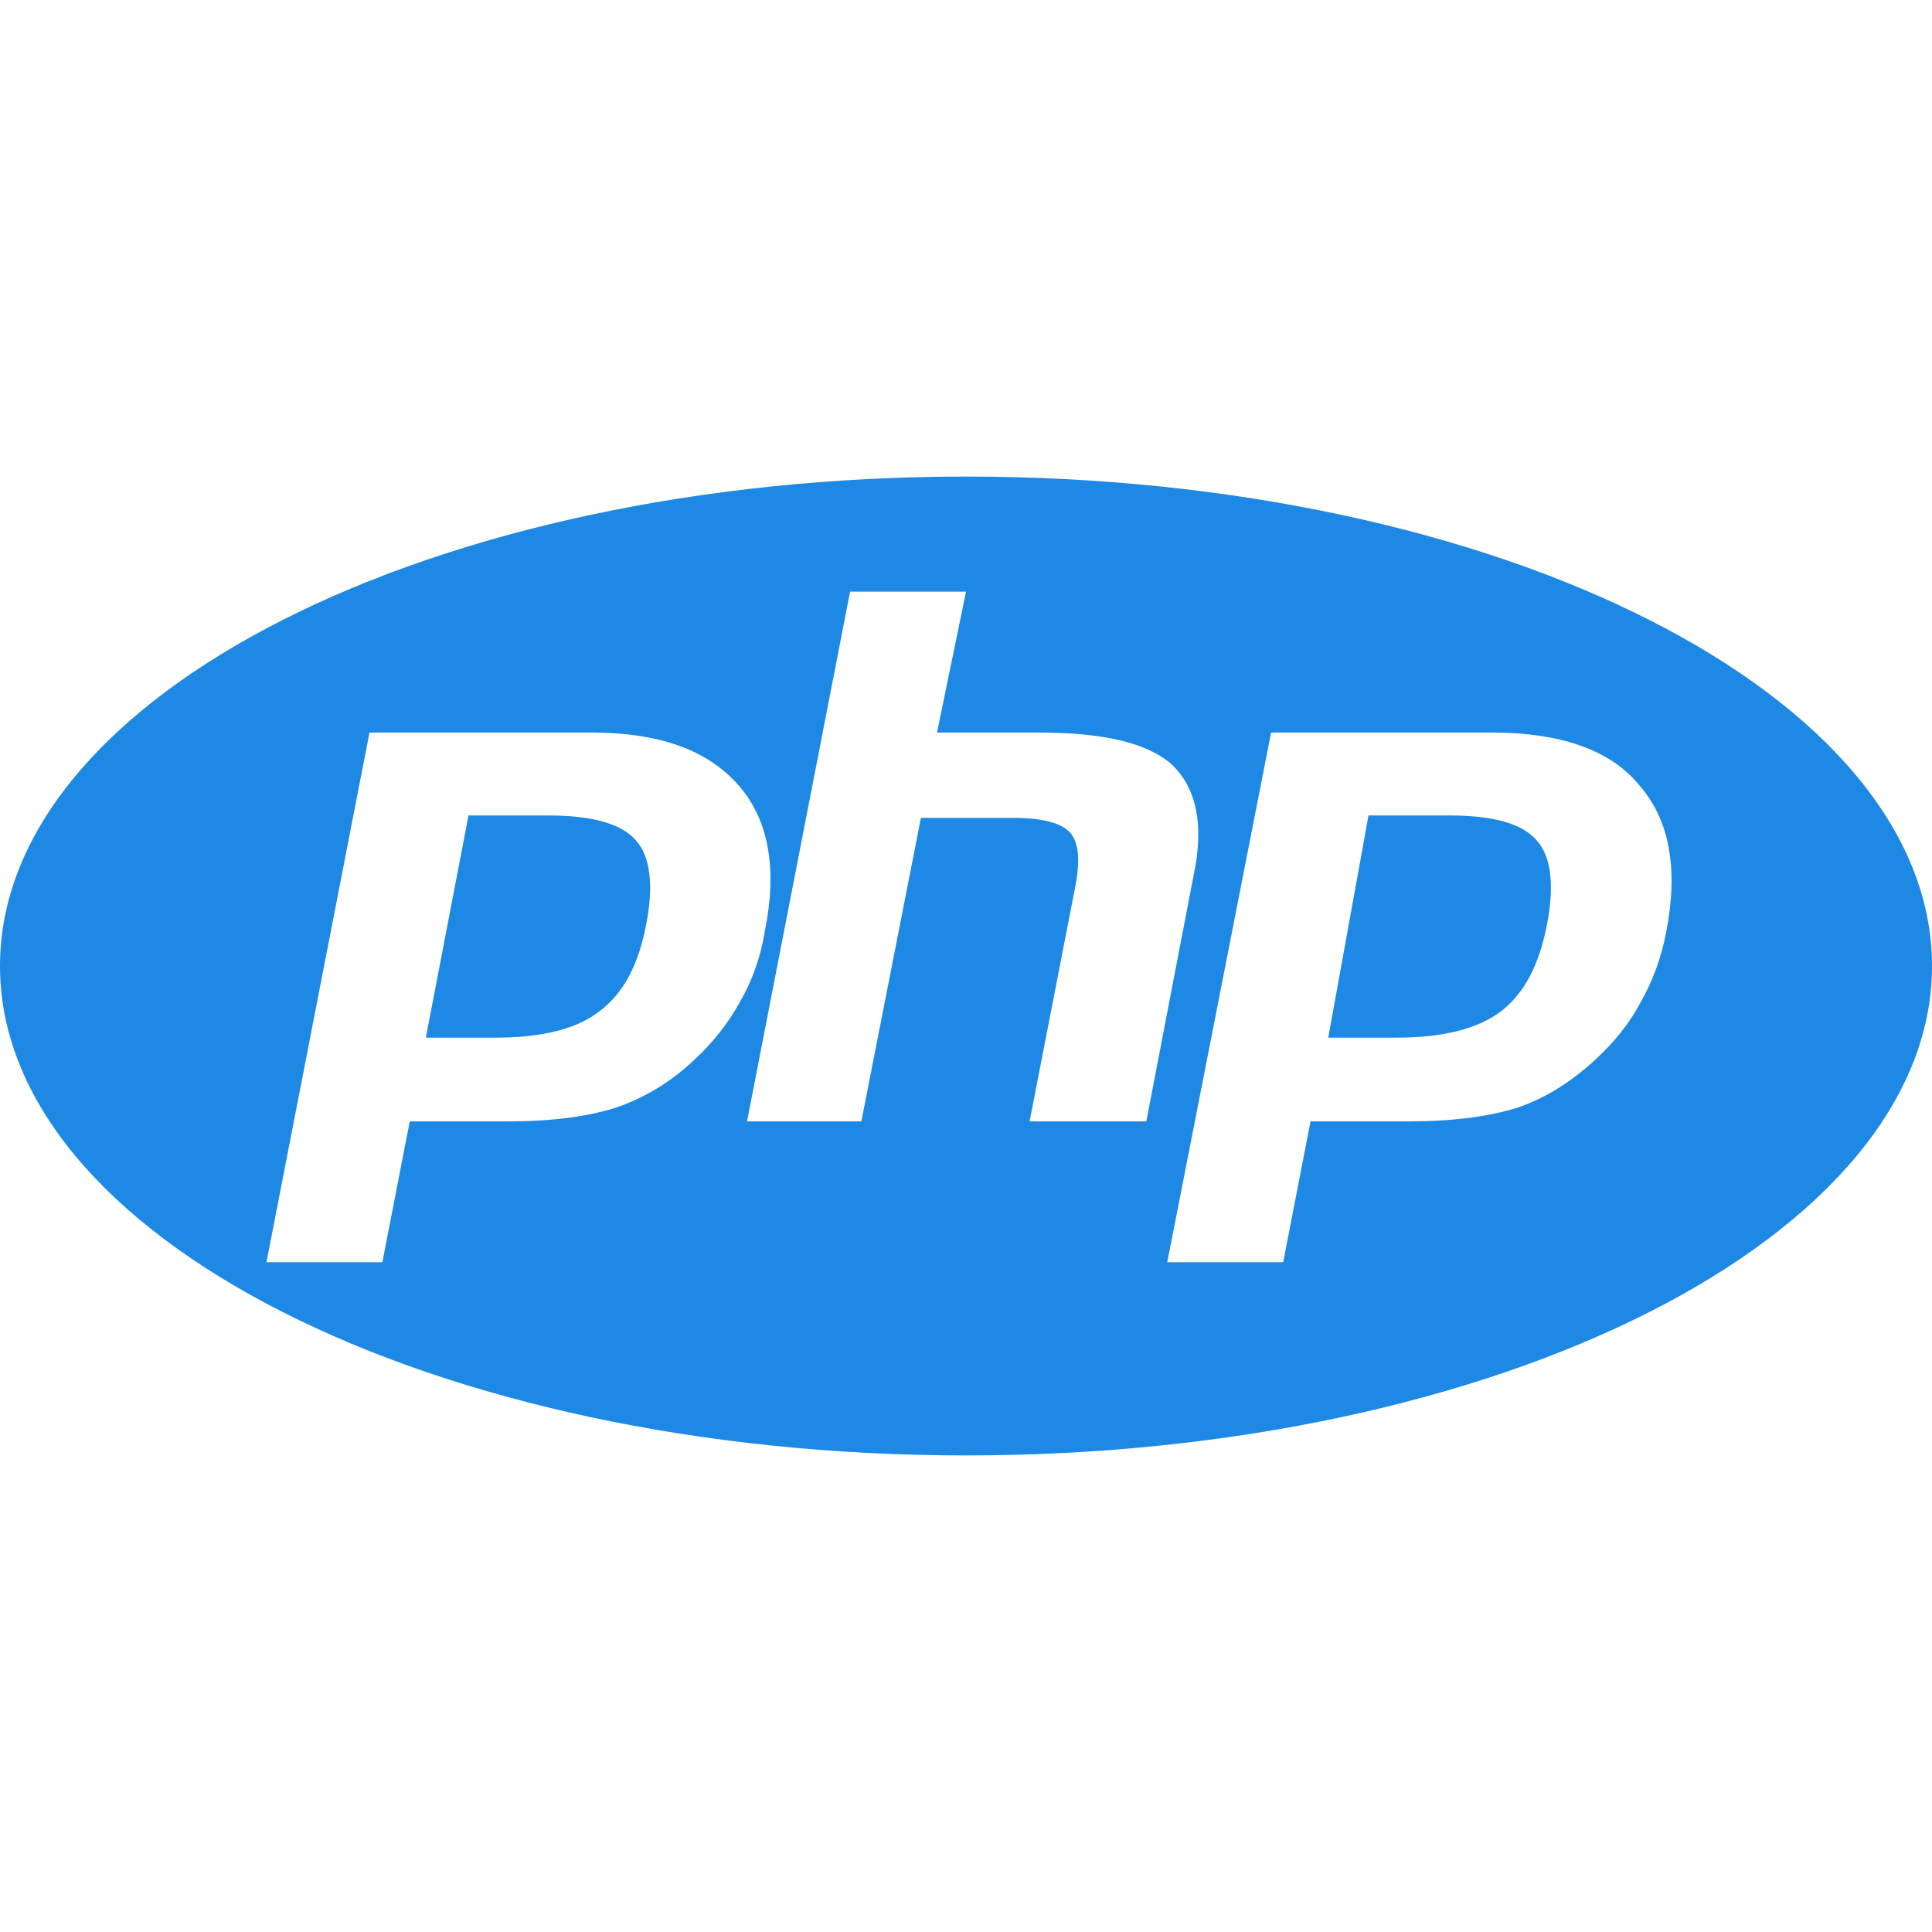
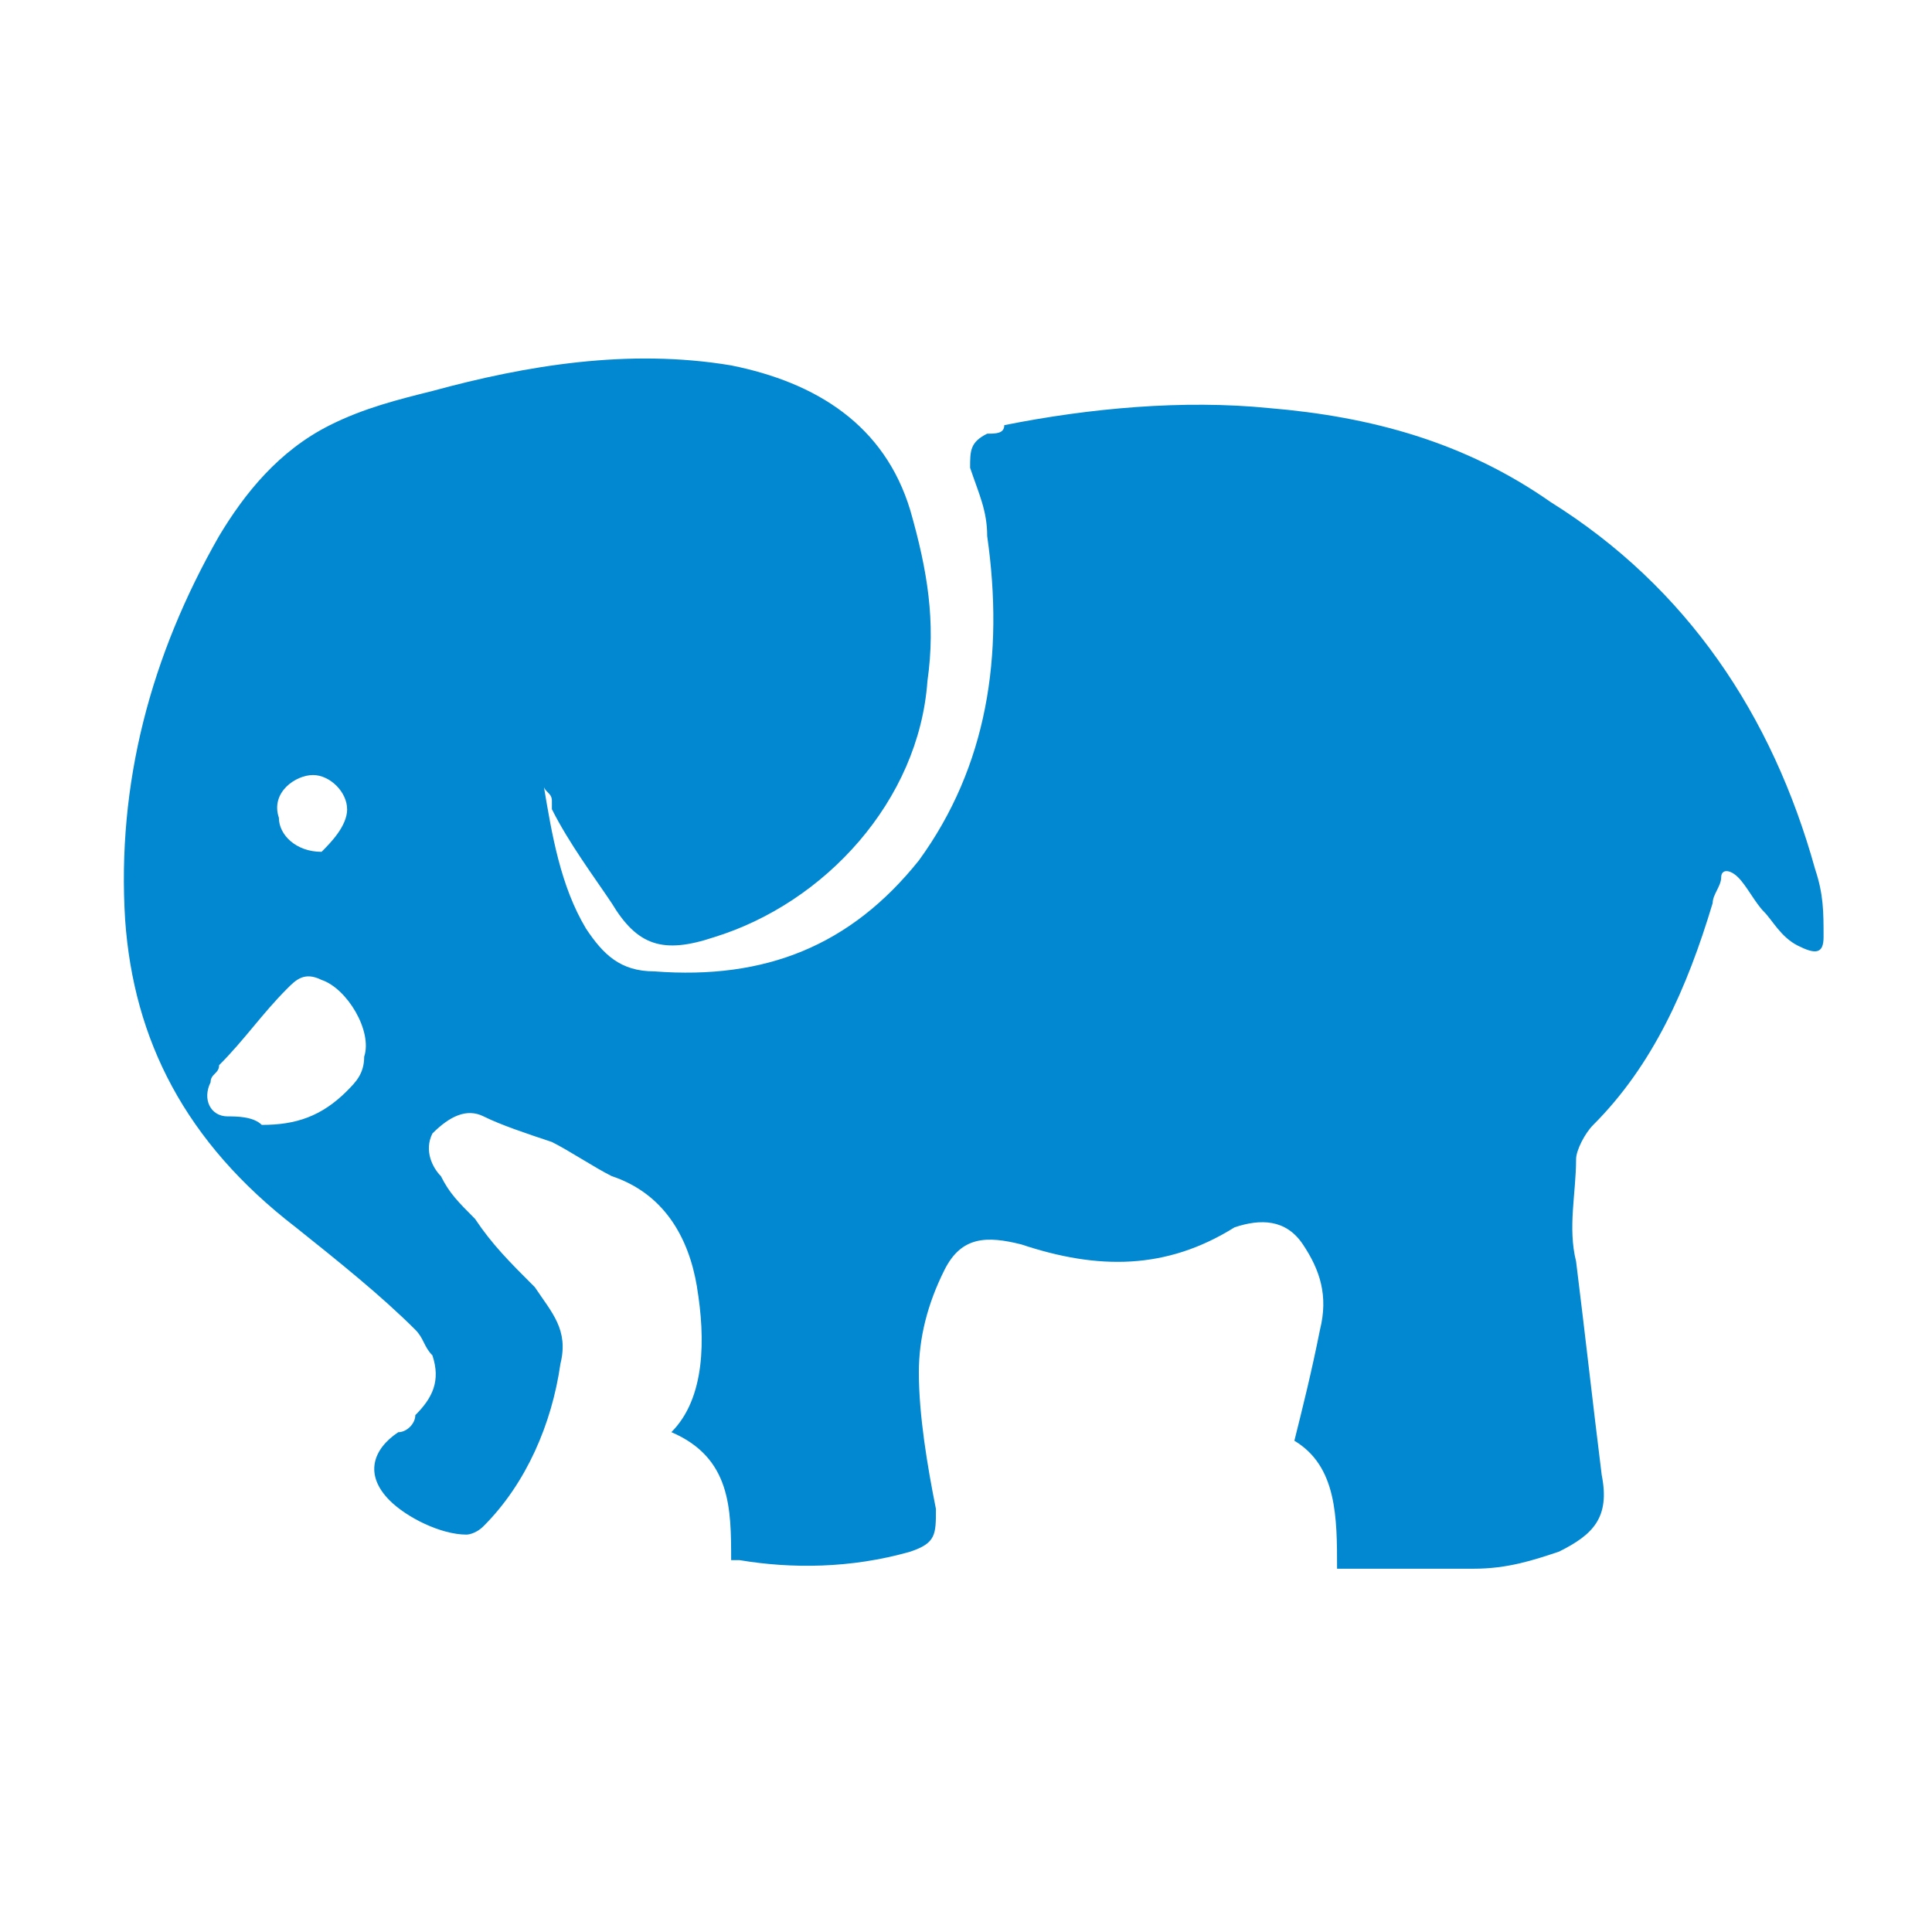
- <svg xmlns="http://www.w3.org/2000/svg" version="1.1" width="24" height="24" viewBox="0 0 24 24">
-   <path d="M12,18.08C5.37,18.08 0,15.36 0,12C0,8.64 5.37,5.92 12,5.92C18.63,5.92 24,8.64 24,12C24,15.36 18.63,18.08 12,18.08M6.81,10.13C7.35,10.13 7.72,10.23 7.9,10.44C8.08,10.64 8.12,11 8.03,11.47C7.93,12 7.74,12.34 7.45,12.56C7.17,12.78 6.74,12.89 6.16,12.89H5.29L5.82,10.13H6.81M3.31,15.68H4.75L5.09,13.93H6.32C6.86,13.93 7.3,13.87 7.65,13.76C8,13.64 8.32,13.45 8.61,13.18C8.85,12.96 9.04,12.72 9.19,12.45C9.34,12.19 9.45,11.89 9.5,11.57C9.66,10.79 9.55,10.18 9.17,9.75C8.78,9.31 8.18,9.1 7.35,9.1H4.59L3.31,15.68M10.56,7.35L9.28,13.93H10.7L11.44,10.16H12.58C12.94,10.16 13.18,10.22 13.29,10.34C13.4,10.46 13.42,10.68 13.36,11L12.79,13.93H14.24L14.83,10.86C14.96,10.24 14.86,9.79 14.56,9.5C14.26,9.23 13.71,9.1 12.91,9.1H11.64L12,7.35H10.56M18,10.13C18.55,10.13 18.91,10.23 19.09,10.44C19.27,10.64 19.31,11 19.22,11.47C19.12,12 18.93,12.34 18.65,12.56C18.36,12.78 17.93,12.89 17.35,12.89H16.5L17,10.13H18M14.5,15.68H15.94L16.28,13.93H17.5C18.05,13.93 18.5,13.87 18.85,13.76C19.2,13.64 19.5,13.45 19.8,13.18C20.04,12.96 20.24,12.72 20.38,12.45C20.53,12.19 20.64,11.89 20.7,11.57C20.85,10.79 20.74,10.18 20.36,9.75C20,9.31 19.37,9.1 18.54,9.1H15.79L14.5,15.68Z" fill="#1E88E5" />
+ <svg xmlns="http://www.w3.org/2000/svg" version="1.1" viewBox="0 0 32 32">
+   <path d="m11.545 21.318c-0.141-0.848-0.565-1.555-1.414-1.838-0.283-0.141-0.707-0.424-0.99-0.565-0.424-0.141-0.848-0.283-1.131-0.424s-0.565 0-0.848 0.283c-0.141 0.283 0 0.565 0.141 0.707 0.141 0.283 0.283 0.424 0.565 0.707 0.283 0.424 0.565 0.707 0.99 1.131 0.283 0.424 0.565 0.707 0.424 1.272-0.141 0.99-0.565 1.979-1.272 2.686-0.141 0.141-0.283 0.141-0.283 0.141-0.424 0-0.99-0.283-1.272-0.565-0.424-0.424-0.283-0.848 0.141-1.131 0.141 0 0.283-0.141 0.283-0.283 0.283-0.283 0.424-0.565 0.283-0.99-0.141-0.141-0.141-0.283-0.283-0.424-0.565-0.565-1.272-1.131-1.979-1.696-1.838-1.414-2.686-3.11-2.827-5.089-0.141-2.262 0.424-4.382 1.555-6.361 0.424-0.707 0.99-1.414 1.838-1.838 0.565-0.283 1.131-0.424 1.696-0.565 1.555-0.424 3.251-0.707 4.947-0.424 1.414 0.283 2.544 0.99 2.969 2.403 0.283 0.99 0.424 1.838 0.283 2.827-0.141 1.979-1.696 3.675-3.534 4.241-0.848 0.283-1.272 0.141-1.696-0.565-0.283-0.424-0.707-0.99-0.99-1.555v-0.141c0-0.141-0.141-0.141-0.141-0.283 0.141 0.848 0.283 1.696 0.707 2.403 0.283 0.424 0.565 0.707 1.131 0.707 1.838 0.141 3.251-0.424 4.382-1.838 1.131-1.555 1.414-3.393 1.131-5.372 0-0.424-0.141-0.707-0.283-1.131 0-0.283 0-0.424 0.283-0.565 0.141 0 0.283 0 0.283-0.141 1.414-0.283 2.969-0.424 4.382-0.283 1.696 0.141 3.251 0.565 4.665 1.555 2.262 1.414 3.675 3.534 4.382 6.078 0.141 0.424 0.141 0.707 0.141 1.131 0 0.283-0.141 0.283-0.424 0.141-0.283-0.141-0.424-0.424-0.565-0.565-0.141-0.141-0.283-0.424-0.424-0.565-0.141-0.141-0.283-0.141-0.283 0 0 0.141-0.141 0.283-0.141 0.424-0.424 1.414-0.99 2.686-1.979 3.675-0.141 0.141-0.283 0.424-0.283 0.565 0 0.565-0.141 1.131 0 1.696 0.141 1.131 0.283 2.403 0.424 3.534 0.141 0.707-0.141 0.99-0.707 1.272-0.424 0.141-0.848 0.283-1.414 0.283h-2.262c0-0.848 0-1.696-0.707-2.12 0.141-0.565 0.283-1.131 0.424-1.838 0.141-0.565 0-0.99-0.283-1.414-0.283-0.424-0.707-0.424-1.131-0.283-1.131 0.707-2.262 0.707-3.534 0.283-0.565-0.141-0.99-0.141-1.272 0.424-0.283 0.565-0.424 1.131-0.424 1.696 0 0.707 0.141 1.555 0.283 2.262 0 0.424 0 0.565-0.424 0.707-0.99 0.283-1.979 0.283-2.827 0.141h-0.141c0-0.848 0-1.696-0.99-2.12 0.565-0.565 0.565-1.555 0.424-2.403zm-5.796-3.251c0.141-0.141 0.283-0.283 0.283-0.565 0.141-0.424-0.283-1.131-0.707-1.272-0.283-0.141-0.424 0-0.565 0.141-0.424 0.424-0.707 0.848-1.131 1.272 0 0.141-0.141 0.141-0.141 0.283-0.141 0.283 0 0.565 0.283 0.565 0.141 0 0.424 0 0.565 0.141 0.565 0 0.99-0.141 1.414-0.565zm0-4.665c0-0.283-0.283-0.565-0.565-0.565-0.283 0-0.707 0.283-0.565 0.707 0 0.283 0.283 0.565 0.707 0.565 0.141-0.141 0.424-0.424 0.424-0.707z" fill="#0288d1" stroke-width="1.414" />
</svg>
